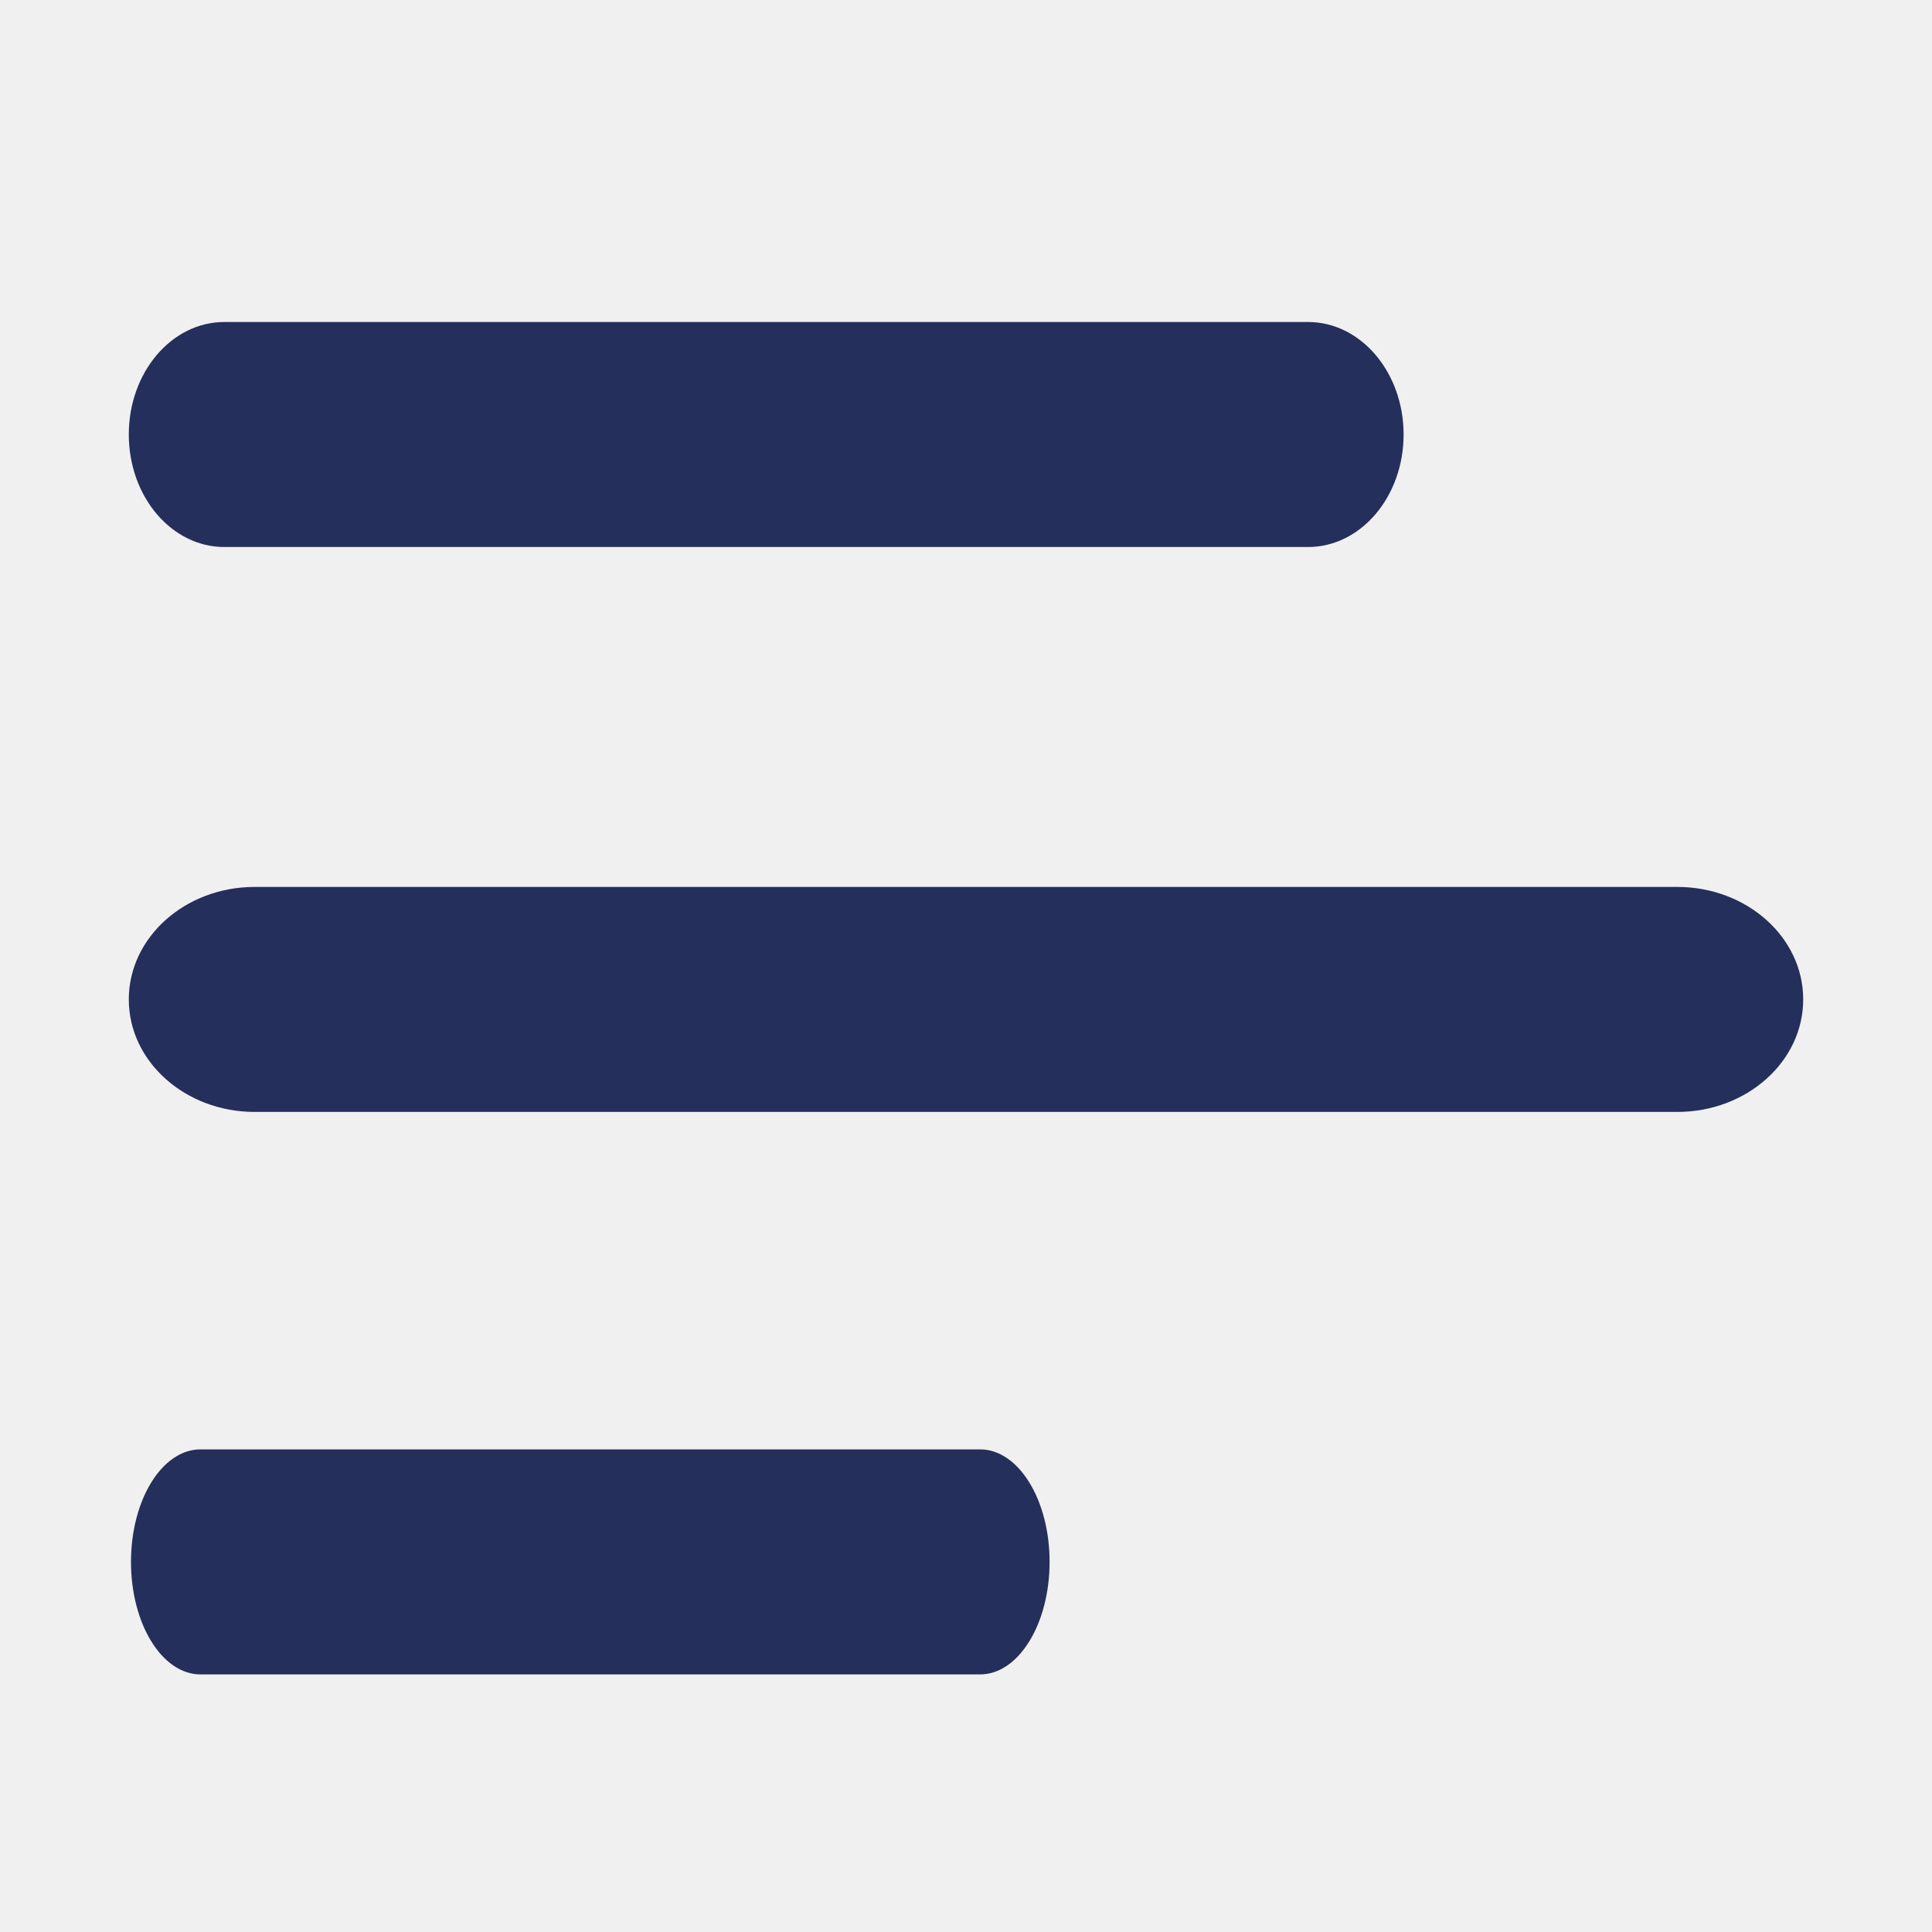
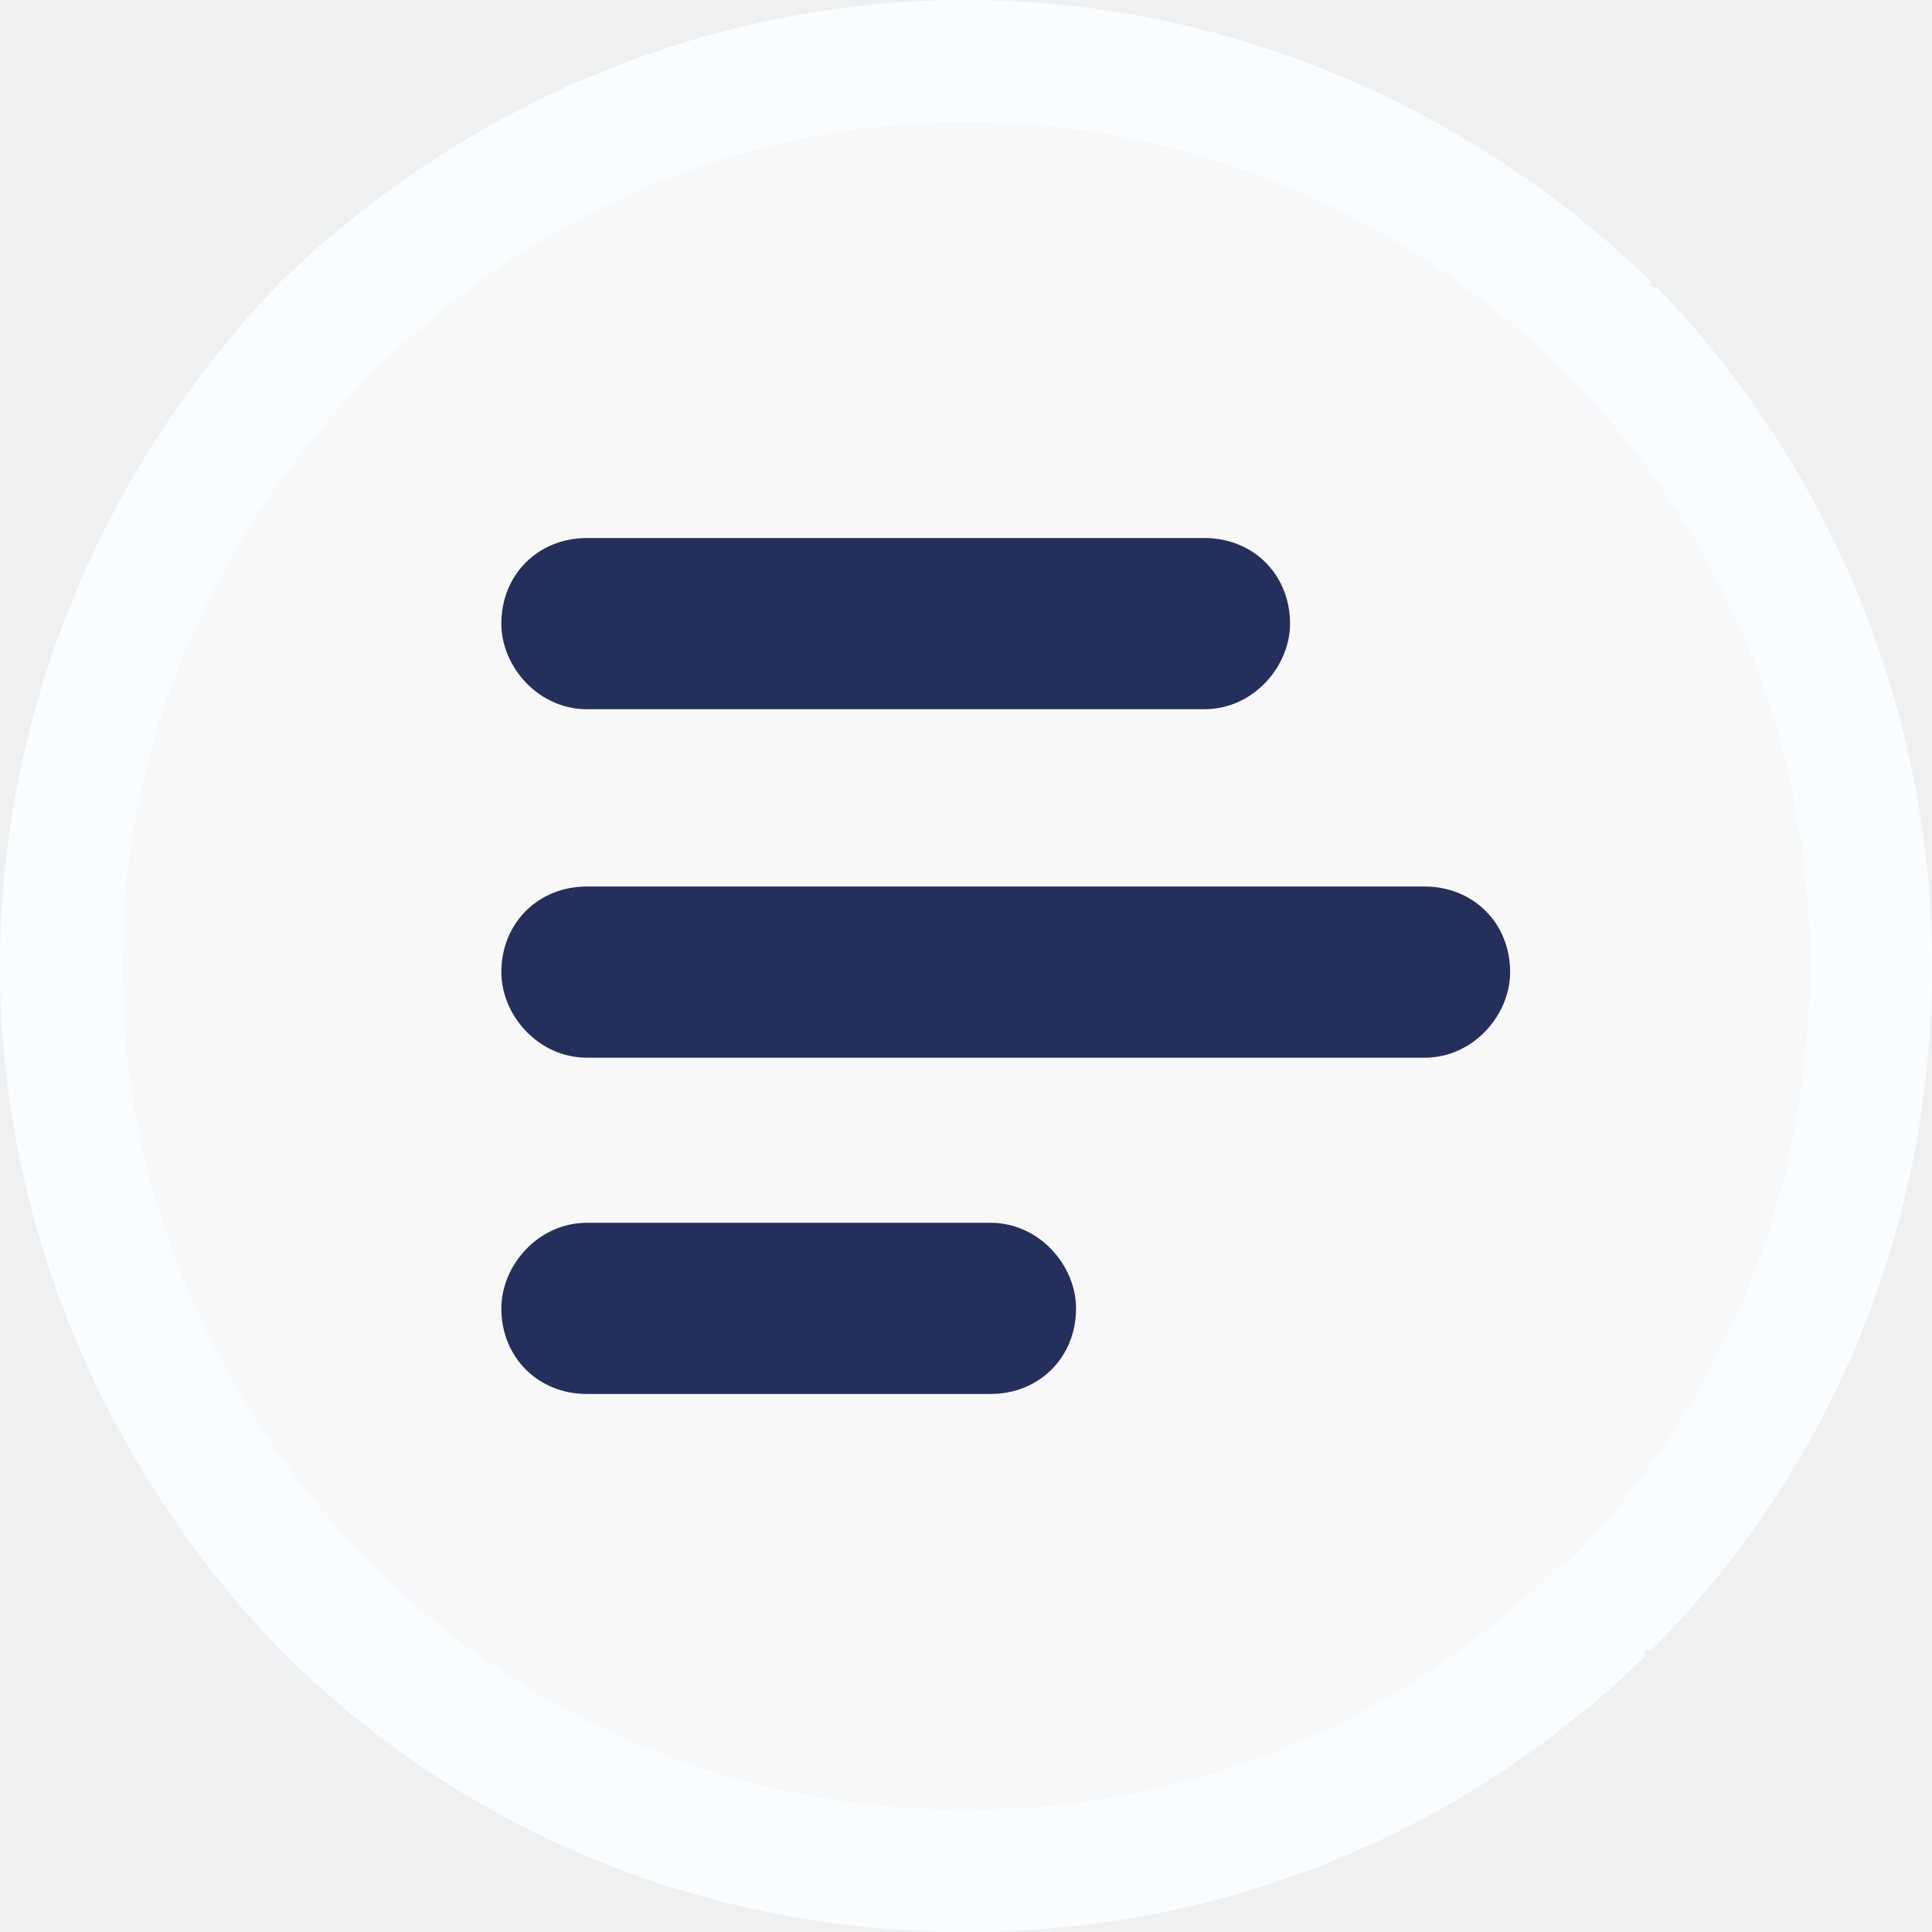
- <svg xmlns="http://www.w3.org/2000/svg" width="30" height="30" viewBox="0 0 30 30" fill="none">
-   <path d="M3.484 5H20.311C21.131 5 21.795 5.782 21.795 6.747C21.795 7.712 21.131 8.494 20.311 8.494H3.484C2.664 8.494 2 7.712 2 6.747C2 5.782 2.664 5 3.484 5Z" fill="#242F5C" />
-   <path d="M3.956 13.772H26.044C27.124 13.772 28 14.554 28 15.519C28 16.484 27.124 17.266 26.044 17.266H3.956C2.876 17.266 2 16.484 2 15.519C2 14.554 2.876 13.772 3.956 13.772Z" fill="#242F5C" />
-   <path d="M3.113 22.506H15.219C15.815 22.506 16.298 23.288 16.298 24.253C16.298 25.218 15.815 26 15.219 26H3.113C2.517 26 2.034 25.218 2.034 24.253C2.034 23.288 2.517 22.506 3.113 22.506Z" fill="#242F5C" />
+ <svg xmlns="http://www.w3.org/2000/svg" xml:space="preserve" width="39px" height="39px" version="1.1" style="shape-rendering:geometricPrecision; text-rendering:geometricPrecision; image-rendering:optimizeQuality; fill-rule:evenodd; clip-rule:evenodd" viewBox="0 0 0.316 0.316">
+   <defs>
+     <style type="text/css">
+    
+     .fil2 {fill:#242F5C}
+     .fil0 {fill:#FAFDFF}
+     .fil1 {fill:white;fill-rule:nonzero;fill-opacity:0.502}
+    
+   </style>
+   </defs>
+   <g id="Layer_x0020_1">
+     <path class="fil0" d="M0.271 0.047c0.029,0.03 0.045,0.07 0.045,0.111 0,0.042 -0.016,0.082 -0.046,0.112 0,0 0,0 -0.001,0l0 0.001c-0.03,0.029 -0.069,0.045 -0.111,0.045 -0.042,0 -0.082,-0.016 -0.112,-0.046 -0.029,-0.03 -0.046,-0.07 -0.046,-0.112 0,-0.042 0.017,-0.082 0.046,-0.112 0.03,-0.029 0.07,-0.046 0.112,-0.046 0.042,0 0.082,0.017 0.112,0.046 0,0.001 0,0.001 0.001,0.001l0 0zm-0.113 -0.027c0.038,0 0.073,0.016 0.098,0.041l0 0c0.025,0.025 0.04,0.059 0.04,0.097 0,0.038 -0.015,0.073 -0.04,0.098l-0.001 0c-0.025,0.025 -0.059,0.04 -0.097,0.04 -0.038,0 -0.072,-0.015 -0.097,-0.04 -0.025,-0.025 -0.041,-0.06 -0.041,-0.098 0,-0.038 0.016,-0.072 0.041,-0.097 0.025,-0.025 0.059,-0.041 0.097,-0.041z" />
+     <path class="fil1" d="M0.158 0.02c0.038,0 0.073,0.016 0.098,0.041l0 0c0.025,0.025 0.04,0.059 0.04,0.097 0,0.038 -0.015,0.073 -0.04,0.098l-0.001 0c-0.025,0.025 -0.059,0.04 -0.097,0.04 -0.038,0 -0.072,-0.015 -0.097,-0.04 -0.025,-0.025 -0.041,-0.06 -0.041,-0.098 0,-0.038 0.016,-0.072 0.041,-0.097 0.025,-0.025 0.059,-0.041 0.097,-0.041z" />
+     <path class="fil2" d="M0.096 0.088l0.101 0c0.008,0 0.014,0.006 0.014,0.014 0,0.007 -0.006,0.014 -0.014,0.014l-0.101 0c-0.008,0 -0.014,-0.007 -0.014,-0.014 0,-0.008 0.006,-0.014 0.014,-0.014zm0 0.057l0.137 0c0.008,0 0.014,0.006 0.014,0.014 0,0.007 -0.006,0.014 -0.014,0.014l-0.137 0c-0.008,0 -0.014,-0.007 -0.014,-0.014 0,-0.008 0.006,-0.014 0.014,-0.014zm0 0.055l0.066 0c0.008,0 0.014,0.007 0.014,0.014 0,0.008 -0.006,0.014 -0.014,0.014l-0.066 0c-0.008,0 -0.014,-0.006 -0.014,-0.014 0,-0.007 0.006,-0.014 0.014,-0.014z" />
+   </g>
</svg>
